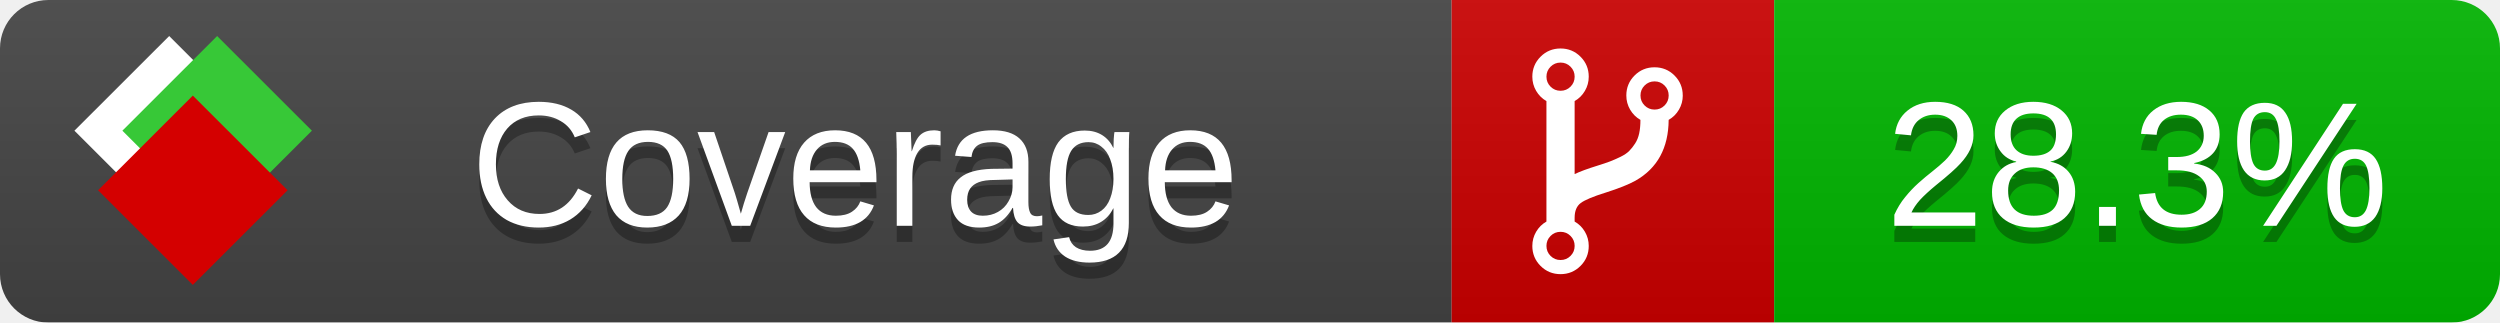
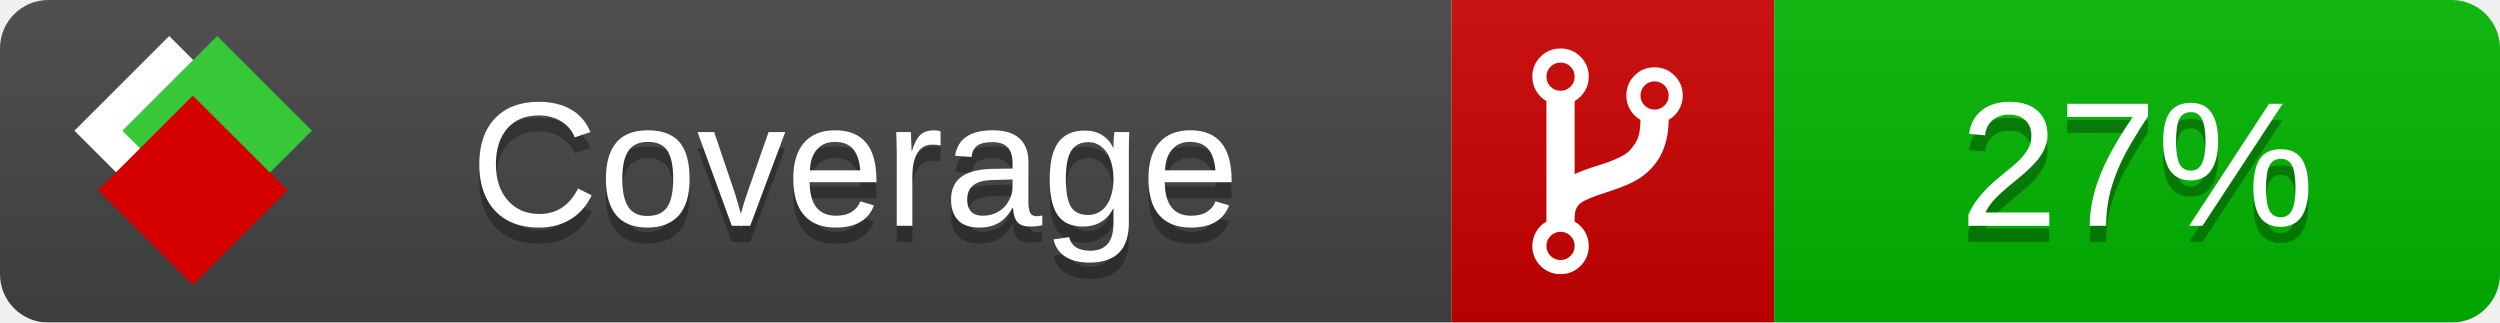
<svg xmlns="http://www.w3.org/2000/svg" xmlns:xlink="http://www.w3.org/1999/xlink" width="155" height="20">
  <style type="text/css">
          
            @keyframes fade1 {
                0% { visibility: visible; opacity: 1; }
               27% { visibility: visible; opacity: 1; }
               33% { visibility: hidden; opacity: 0; }
               60% { visibility: hidden; opacity: 0; }
               66% { visibility: hidden; opacity: 0; }
               93% { visibility: hidden; opacity: 0; }
              100% { visibility: visible; opacity: 1; }
            }
            @keyframes fade2 {
                0% { visibility: hidden; opacity: 0; }
               27% { visibility: hidden; opacity: 0; }
               33% { visibility: visible; opacity: 1; }
               60% { visibility: visible; opacity: 1; }
               66% { visibility: hidden; opacity: 0; }
               93% { visibility: hidden; opacity: 0; }
              100% { visibility: hidden; opacity: 0; }
            }
            @keyframes fade3 {
                0% { visibility: hidden; opacity: 0; }
               27% { visibility: hidden; opacity: 0; }
               33% { visibility: hidden; opacity: 0; }
               60% { visibility: hidden; opacity: 0; }
               66% { visibility: visible; opacity: 1; }
               93% { visibility: visible; opacity: 1; }
              100% { visibility: hidden; opacity: 0; }
            }
            .linecoverage {
                animation-duration: 15s;
                animation-name: fade1;
                animation-iteration-count: infinite;
            }
            .branchcoverage {
                animation-duration: 15s;
                animation-name: fade2;
                animation-iteration-count: infinite;
            }
            .methodcoverage {
                animation-duration: 15s;
                animation-name: fade3;
                animation-iteration-count: infinite;
            }
          
    </style>
  <defs>
    <linearGradient id="gradient" x2="0" y2="100%">
      <stop offset="0" stop-color="#bbb" stop-opacity=".1" />
      <stop offset="1" stop-opacity=".1" />
    </linearGradient>
    <linearGradient id="c">
      <stop offset="0" stop-color="#d40000" />
      <stop offset="1" stop-color="#ff2a2a" />
    </linearGradient>
    <linearGradient id="a">
      <stop offset="0" stop-color="#e0e0de" />
      <stop offset="1" stop-color="#fff" />
    </linearGradient>
    <linearGradient id="b">
      <stop offset="0" stop-color="#37c837" />
      <stop offset="1" stop-color="#217821" />
    </linearGradient>
    <linearGradient xlink:href="#a" id="e" x1="106.44" x2="69.96" y1="-11.96" y2="-46.84" gradientTransform="matrix(-.8426 -.00045 -.00045 -.8426 -94.27 -75.82)" gradientUnits="userSpaceOnUse" />
    <linearGradient xlink:href="#b" id="f" x1="56.19" x2="77.97" y1="-23.45" y2="10.62" gradientTransform="matrix(.8426 .00045 .00045 .8426 94.27 75.82)" gradientUnits="userSpaceOnUse" />
    <linearGradient xlink:href="#c" id="g" x1="79.98" x2="132.9" y1="10.79" y2="10.79" gradientTransform="matrix(.8426 .00045 .00045 .8426 94.27 75.82)" gradientUnits="userSpaceOnUse" />
    <mask id="mask">
      <rect width="155" height="20" rx="3" fill="#fff" />
    </mask>
    <g id="icon" transform="matrix(.04486 0 0 .04481 -.48 -.63)">
      <rect width="52.92" height="52.92" x="-109.72" y="-27.13" fill="url(#e)" transform="rotate(-135)" />
      <rect width="52.92" height="52.92" x="70.19" y="-39.18" fill="url(#f)" transform="rotate(45)" />
      <rect width="52.92" height="52.92" x="80.05" y="-15.74" fill="url(#g)" transform="rotate(45)" />
    </g>
  </defs>
  <g mask="url(#mask)">
    <rect x="0" y="0" width="90" height="20" fill="#444" />
    <rect x="90" y="0" width="20" height="20" fill="#c00" />
    <rect x="110" y="0" width="45" height="20" fill="#00B600" />
    <rect x="0" y="0" width="155" height="20" fill="url(#gradient)" />
  </g>
  <g>
    <path class="" fill="#fff" d="m 97.628,15.247 q 0,-0.364 -0.255,-0.619 -0.255,-0.255 -0.619,-0.255 -0.364,0 -0.619,0.255 -0.255,0.255 -0.255,0.619 0,0.364 0.255,0.619 0.255,0.255 0.619,0.255 0.364,0 0.619,-0.255 0.255,-0.255 0.255,-0.619 z m 0,-10.493 q 0,-0.364 -0.255,-0.619 -0.255,-0.255 -0.619,-0.255 -0.364,0 -0.619,0.255 -0.255,0.255 -0.255,0.619 0,0.364 0.255,0.619 0.255,0.255 0.619,0.255 0.364,0 0.619,-0.255 0.255,-0.255 0.255,-0.619 z m 5.83,1.166 q 0,-0.364 -0.255,-0.619 -0.255,-0.255 -0.619,-0.255 -0.364,0 -0.619,0.255 -0.255,0.255 -0.255,0.619 0,0.364 0.255,0.619 0.255,0.255 0.619,0.255 0.364,0 0.619,-0.255 0.255,-0.255 0.255,-0.619 z m 0.874,0 q 0,0.474 -0.237,0.879 -0.237,0.405 -0.638,0.633 -0.018,2.614 -2.059,3.771 -0.619,0.346 -1.849,0.738 -1.166,0.364 -1.544,0.647 -0.378,0.282 -0.378,0.911 l 0,0.237 q 0.401,0.228 0.638,0.633 0.237,0.405 0.237,0.879 0,0.729 -0.51,1.239 -0.51,0.51 -1.239,0.51 -0.729,0 -1.239,-0.51 -0.51,-0.51 -0.51,-1.239 0,-0.474 0.237,-0.879 0.237,-0.405 0.638,-0.633 l 0,-7.469 q -0.401,-0.228 -0.638,-0.633 -0.237,-0.405 -0.237,-0.879 0,-0.729 0.51,-1.239 0.51,-0.51 1.239,-0.51 0.729,0 1.239,0.51 0.51,0.51 0.51,1.239 0,0.474 -0.237,0.879 -0.237,0.405 -0.638,0.633 l 0,4.527 q 0.492,-0.237 1.403,-0.519 0.501,-0.155 0.797,-0.269 0.296,-0.114 0.642,-0.282 0.346,-0.169 0.537,-0.36 0.191,-0.191 0.369,-0.465 0.178,-0.273 0.255,-0.633 0.077,-0.36 0.077,-0.833 -0.401,-0.228 -0.638,-0.633 -0.237,-0.405 -0.237,-0.879 0,-0.729 0.51,-1.239 0.51,-0.51 1.239,-0.51 0.729,0 1.239,0.51 0.51,0.51 0.51,1.239 z" />
  </g>
  <g fill="#fff" text-anchor="middle" font-family="Verdana,Arial,Geneva,sans-serif" font-size="11">
    <a xlink:href="https://github.com/danielpalme/ReportGenerator" target="_top">
      <use xlink:href="#icon" transform="translate(3,1) scale(3.5)" />
    </a>
    <text x="53" y="15" fill="#010101" fill-opacity=".3">Coverage</text>
    <text x="53" y="14" fill="#fff">Coverage</text>
-     <text class="" x="132.5" y="15" fill="#010101" fill-opacity=".3">28.3%</text>
-     <text class="" x="132.5" y="14">28.3%</text>
+     <text class="" x="132.5" y="15" fill="#010101" fill-opacity=".3">27%</text>
+     <text class="" x="132.5" y="14">27%</text>
  </g>
  <g>
    <rect class="" x="90" y="0" width="65" height="20" fill-opacity="0" />
  </g>
</svg>
